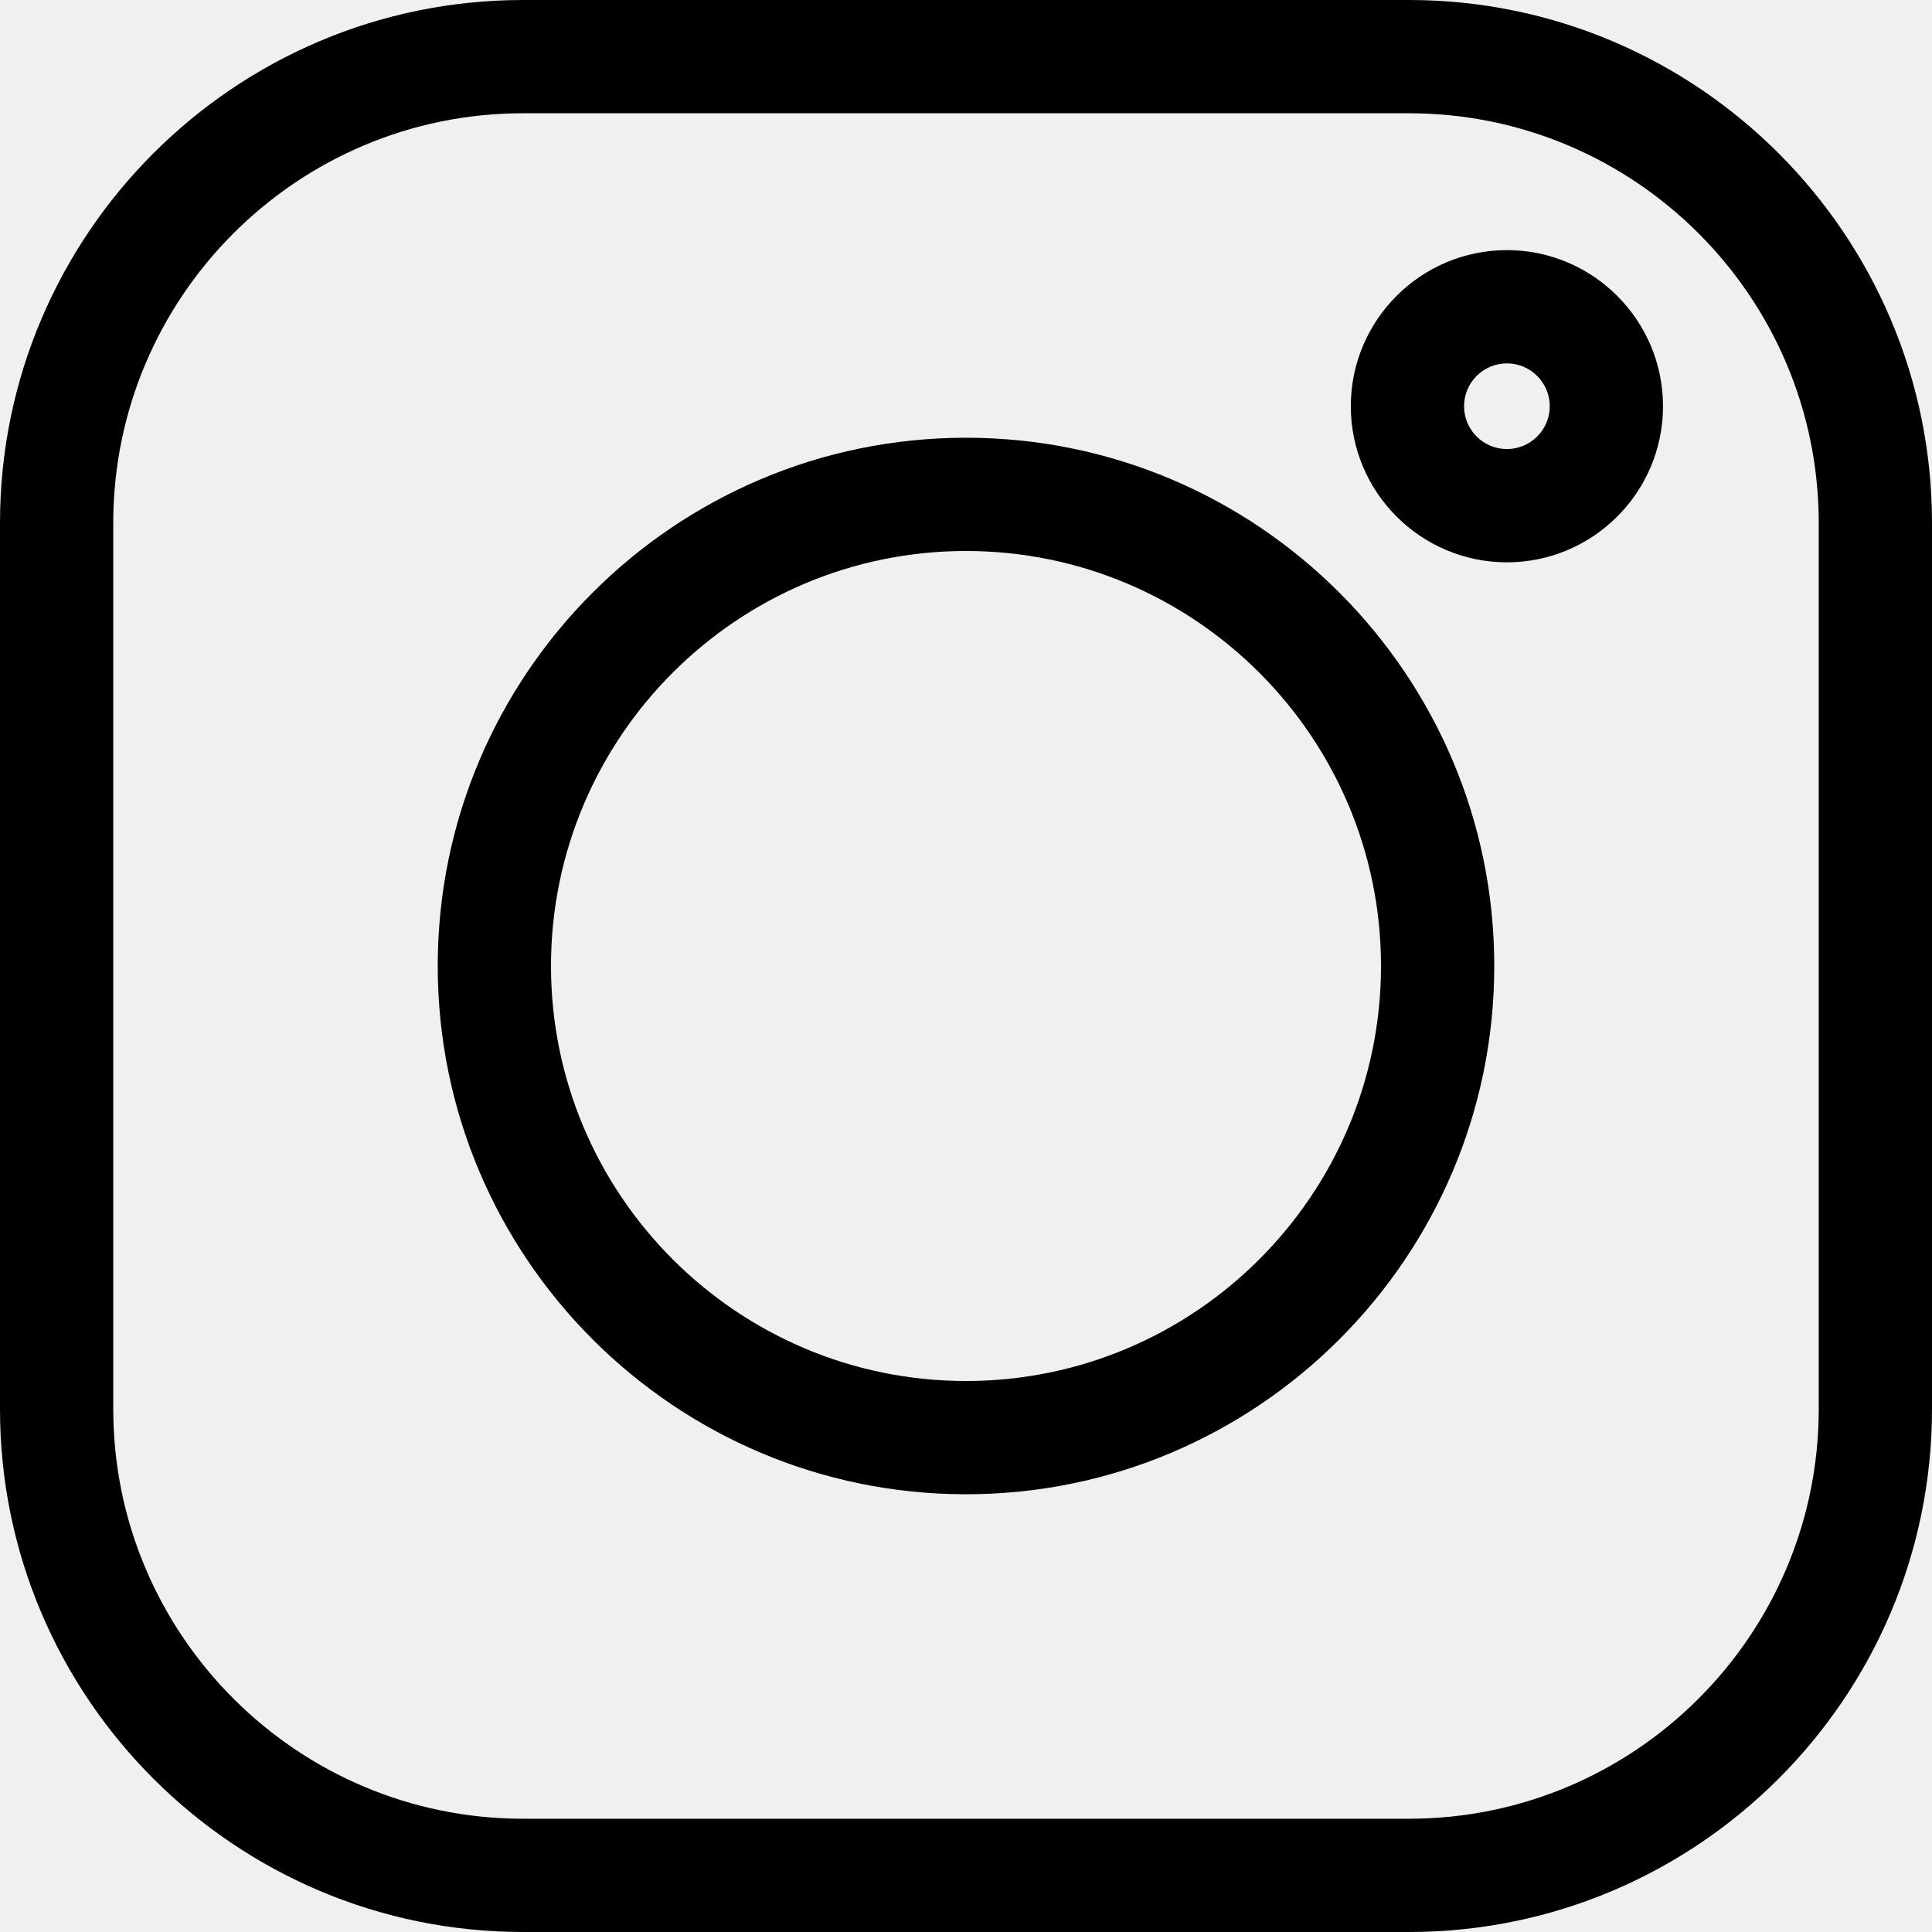
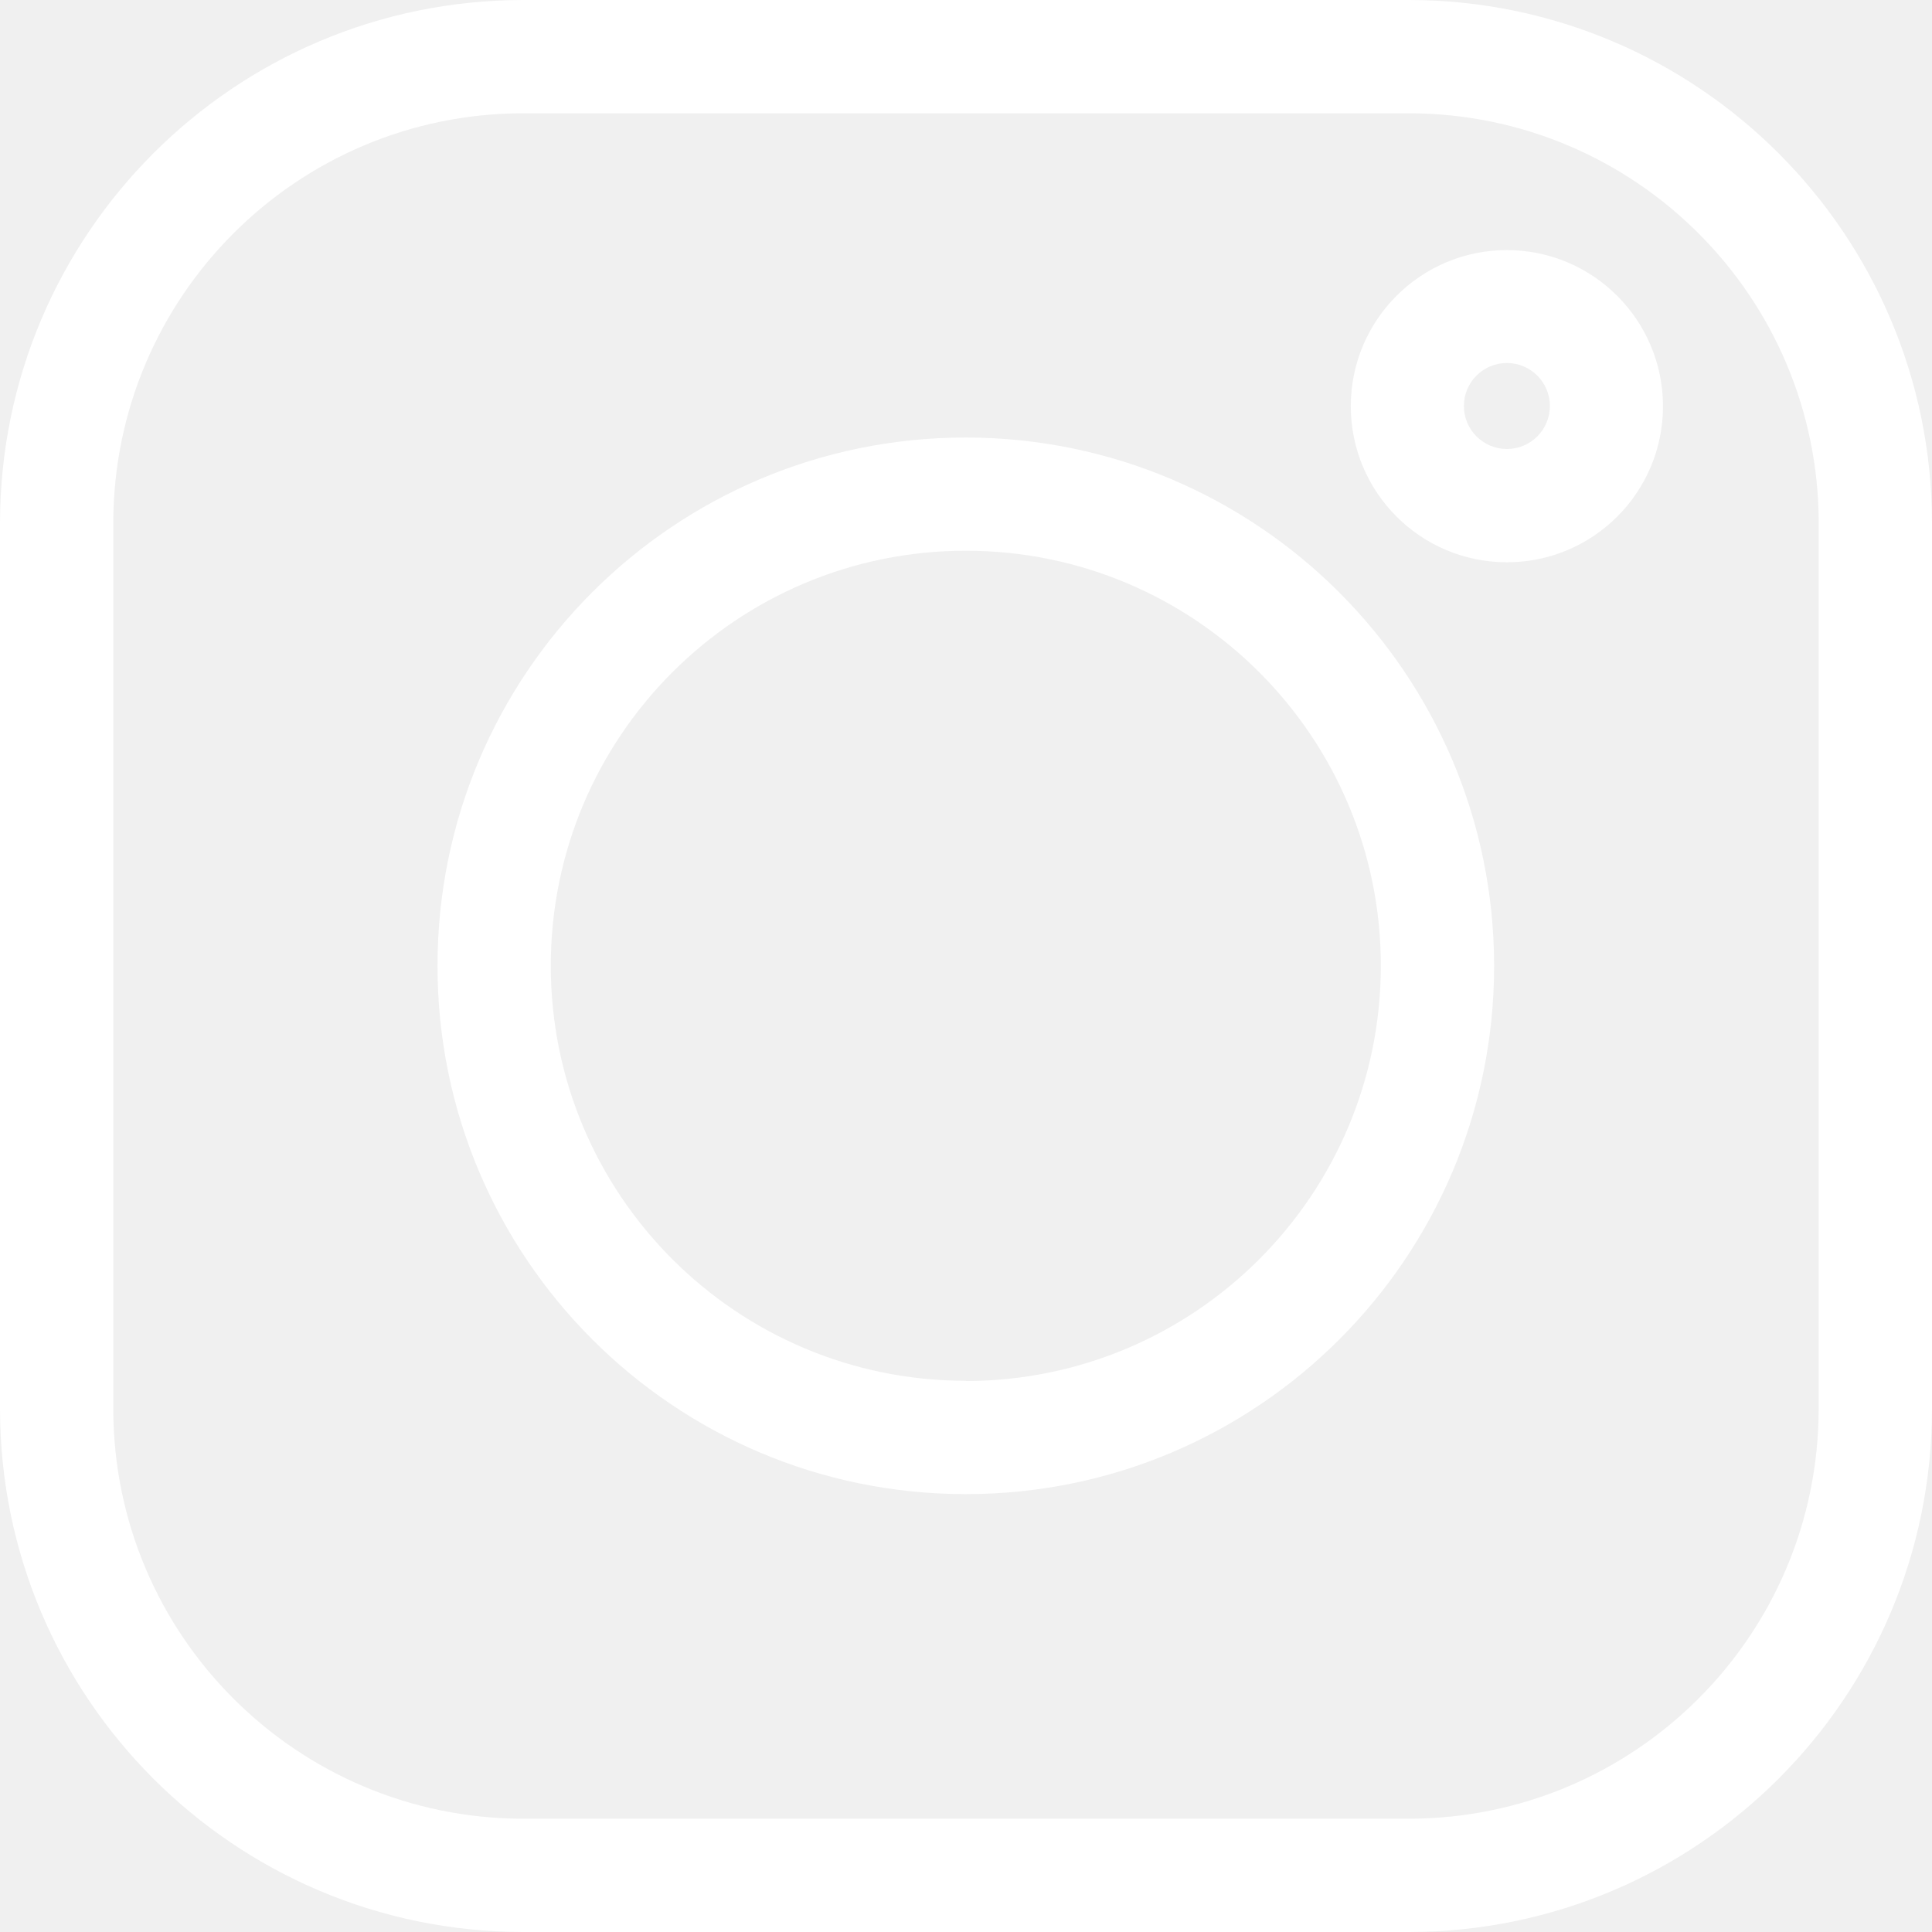
- <svg xmlns="http://www.w3.org/2000/svg" viewBox="0 0 512.001 512.001">
-   <path d="m373.406 0h-234.812c-76.422 0-138.594 62.172-138.594 138.594v234.816c0 76.418 62.172 138.59 138.594 138.59h234.816c76.418 0 138.59-62.172 138.59-138.59v-234.816c0-76.422-62.172-138.594-138.594-138.594zm108.578 373.41c0 59.867-48.707 108.574-108.578 108.574h-234.812c-59.871 0-108.578-48.707-108.578-108.574v-234.816c0-59.871 48.707-108.578 108.578-108.578h234.816c59.867 0 108.574 48.707 108.574 108.578zm0 0" />
-   <path d="m256 116.004c-77.195 0-139.996 62.801-139.996 139.996s62.801 139.996 139.996 139.996 139.996-62.801 139.996-139.996-62.801-139.996-139.996-139.996zm0 249.977c-60.641 0-109.98-49.336-109.98-109.98 0-60.641 49.34-109.98 109.98-109.98 60.645 0 109.98 49.34 109.98 109.98 0 60.645-49.336 109.98-109.98 109.98zm0 0" />
-   <path d="m399.344 66.285c-22.812 0-41.367 18.559-41.367 41.367 0 22.812 18.555 41.371 41.367 41.371s41.371-18.559 41.371-41.371-18.559-41.367-41.371-41.367zm0 52.719c-6.258 0-11.352-5.094-11.352-11.352 0-6.262 5.094-11.352 11.352-11.352 6.262 0 11.355 5.09 11.355 11.352 0 6.258-5.094 11.352-11.355 11.352zm0 0" />
+ <svg xmlns="http://www.w3.org/2000/svg" width="31.45" height="31.45" viewBox="0 0 31.45 31.45">
+   <defs>
+     <style>.a{fill:#fff;}</style>
+   </defs>
+   <path class="a" d="M22.936,0H8.513A8.523,8.523,0,0,0,0,8.513V22.937A8.523,8.523,0,0,0,8.513,31.45H22.937a8.523,8.523,0,0,0,8.513-8.513V8.513A8.523,8.523,0,0,0,22.936,0Zm6.669,22.937a6.677,6.677,0,0,1-6.669,6.669H8.513a6.677,6.677,0,0,1-6.669-6.669V8.513A6.677,6.677,0,0,1,8.513,1.844H22.937a6.677,6.677,0,0,1,6.669,6.669Zm0,0" />
+   <path class="a" d="M124.6,116a8.6,8.6,0,1,0,8.6,8.6A8.609,8.609,0,0,0,124.6,116Zm0,15.355a6.756,6.756,0,1,1,6.756-6.756A6.763,6.763,0,0,1,124.6,131.359Zm0,0" transform="translate(-108.878 -108.878)" />
+   <path class="a" d="M360.518,66.285a2.541,2.541,0,1,0,2.541,2.541A2.544,2.544,0,0,0,360.518,66.285Zm0,3.238a.7.7,0,1,1,.7-.7A.7.7,0,0,1,360.518,69.523Zm0,0" transform="translate(-335.988 -62.214)" />
</svg>
